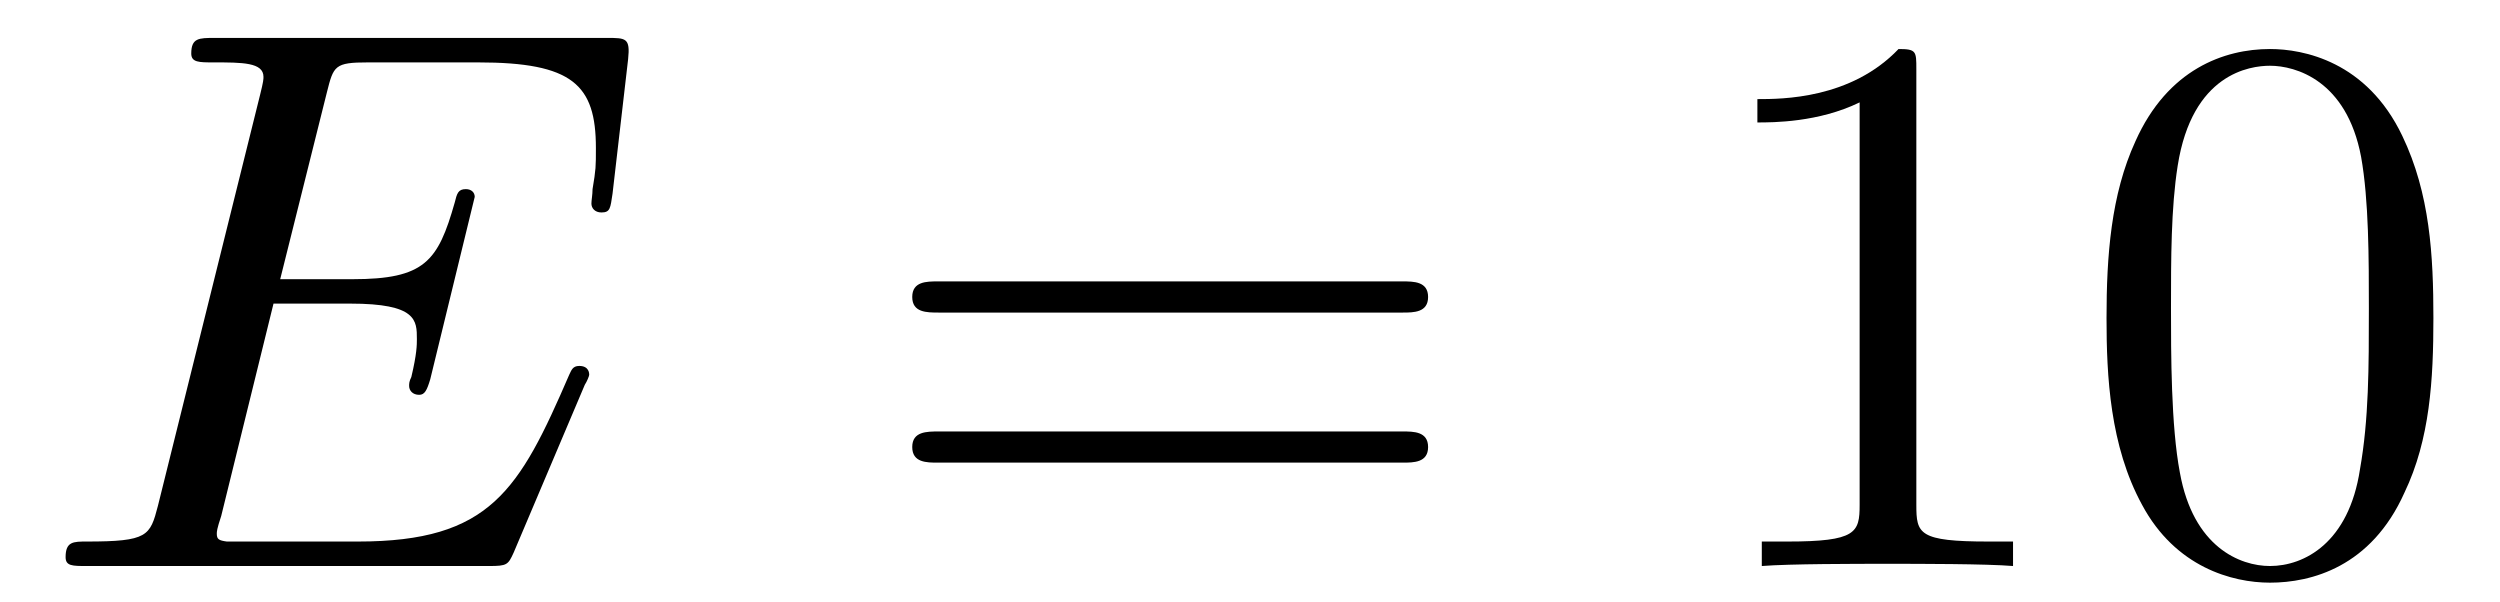
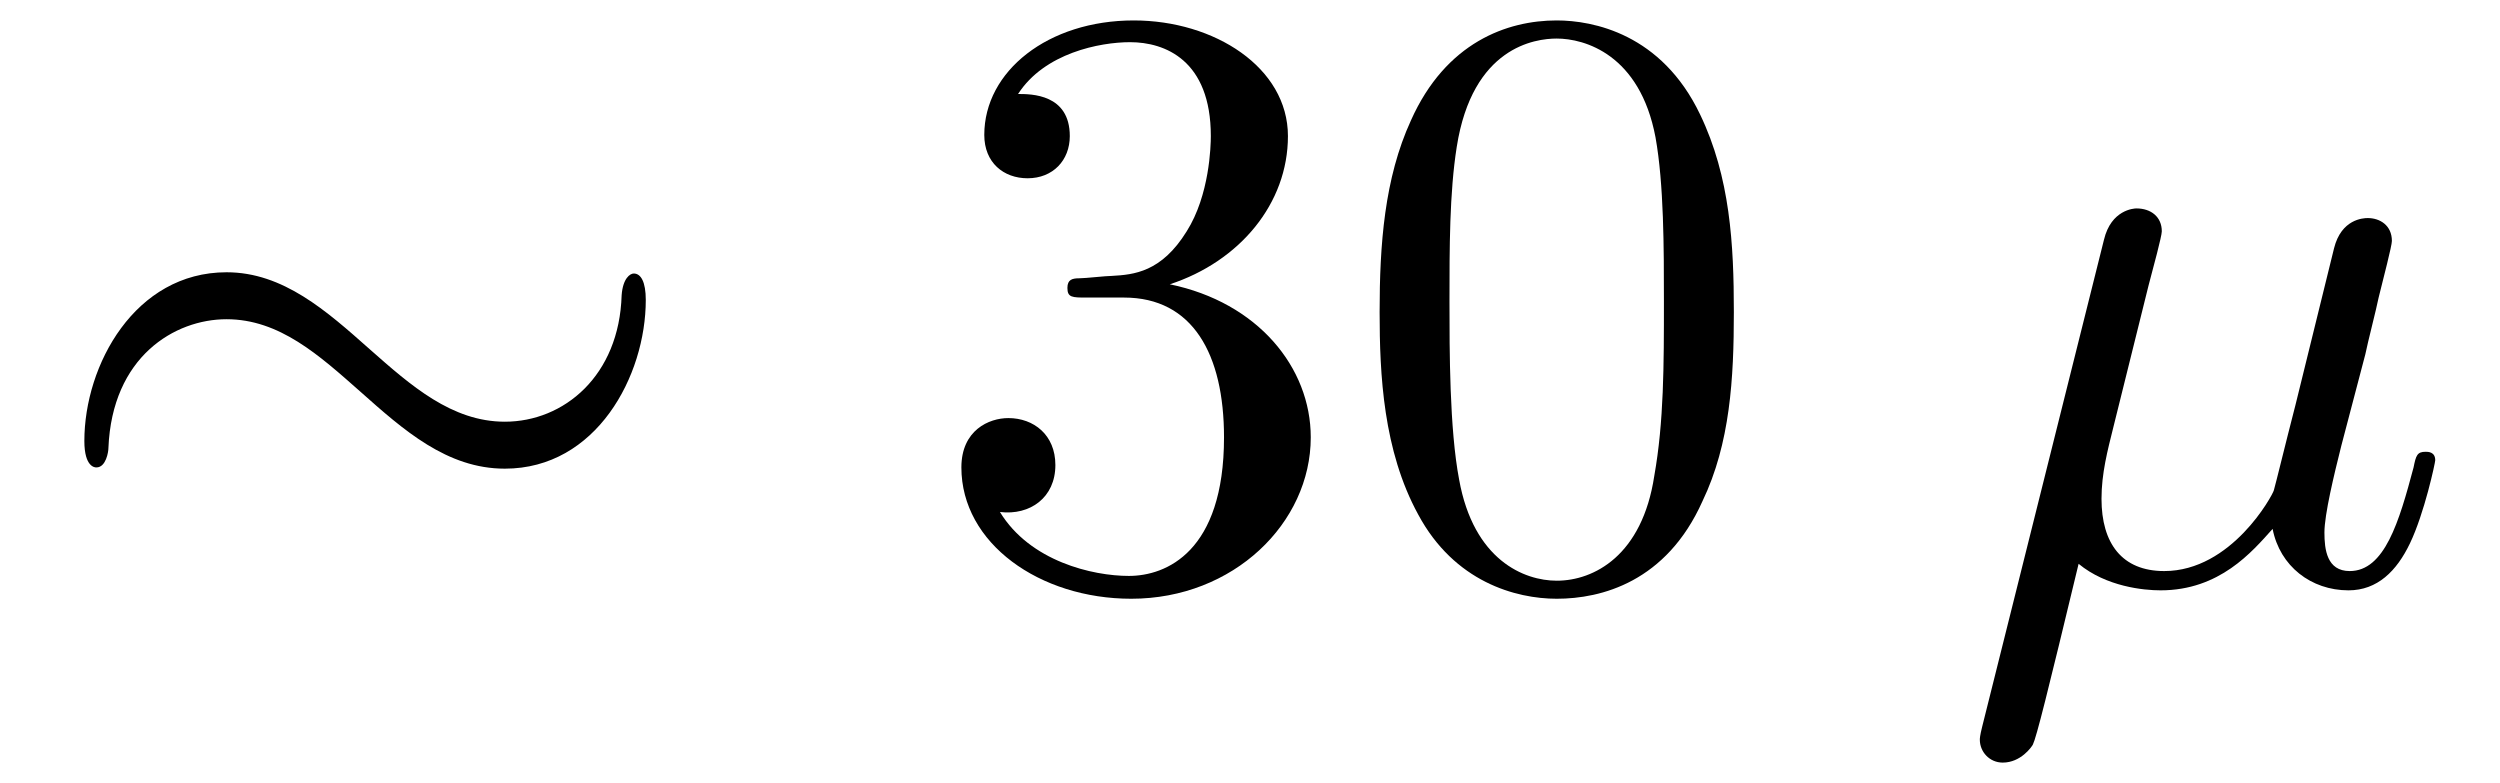
- <svg xmlns="http://www.w3.org/2000/svg" xmlns:xlink="http://www.w3.org/1999/xlink" viewBox="0 0 35.136 8.455" version="1.2">
+ <svg xmlns="http://www.w3.org/2000/svg" xmlns:xlink="http://www.w3.org/1999/xlink" viewBox="0 0 32.422 10.152" version="1.2">
  <defs>
    <g>
      <symbol overflow="visible" id="glyph0-0">
        <path style="stroke:none;" d="" />
      </symbol>
      <symbol overflow="visible" id="glyph0-1">
-         <path style="stroke:none;" d="M 7.719 -2.547 C 7.75 -2.594 7.781 -2.672 7.781 -2.688 C 7.781 -2.703 7.781 -2.812 7.641 -2.812 C 7.547 -2.812 7.531 -2.75 7.5 -2.688 C 6.797 -1.062 6.391 -0.344 4.531 -0.344 L 2.938 -0.344 C 2.781 -0.344 2.766 -0.344 2.688 -0.344 C 2.578 -0.359 2.547 -0.375 2.547 -0.453 C 2.547 -0.484 2.547 -0.516 2.609 -0.703 L 3.344 -3.688 L 4.422 -3.688 C 5.359 -3.688 5.359 -3.453 5.359 -3.188 C 5.359 -3.109 5.359 -2.984 5.281 -2.656 C 5.25 -2.594 5.25 -2.562 5.25 -2.531 C 5.25 -2.469 5.297 -2.406 5.391 -2.406 C 5.469 -2.406 5.5 -2.469 5.547 -2.625 L 6.172 -5.188 C 6.172 -5.25 6.125 -5.297 6.047 -5.297 C 5.938 -5.297 5.922 -5.234 5.891 -5.109 C 5.656 -4.281 5.469 -4.031 4.453 -4.031 L 3.438 -4.031 L 4.094 -6.656 C 4.188 -7.031 4.203 -7.078 4.672 -7.078 L 6.219 -7.078 C 7.547 -7.078 7.875 -6.766 7.875 -5.875 C 7.875 -5.609 7.875 -5.578 7.828 -5.297 C 7.828 -5.219 7.812 -5.141 7.812 -5.094 C 7.812 -5.031 7.859 -4.969 7.953 -4.969 C 8.078 -4.969 8.078 -5.031 8.109 -5.234 L 8.328 -7.125 C 8.359 -7.422 8.297 -7.422 8.031 -7.422 L 2.516 -7.422 C 2.297 -7.422 2.188 -7.422 2.188 -7.203 C 2.188 -7.078 2.297 -7.078 2.5 -7.078 C 2.906 -7.078 3.203 -7.078 3.203 -6.875 C 3.203 -6.844 3.203 -6.812 3.156 -6.625 L 1.719 -0.844 C 1.609 -0.422 1.578 -0.344 0.719 -0.344 C 0.531 -0.344 0.422 -0.344 0.422 -0.125 C 0.422 0 0.516 0 0.719 0 L 6.375 0 C 6.625 0 6.641 -0.016 6.719 -0.188 Z M 7.719 -2.547 " />
+         <path style="stroke:none;" d="M 7.875 -3.641 C 7.875 -3.875 7.812 -3.984 7.719 -3.984 C 7.672 -3.984 7.578 -3.922 7.562 -3.703 C 7.531 -2.656 6.812 -2.062 6.047 -2.062 C 5.359 -2.062 4.828 -2.531 4.297 -3 C 3.734 -3.5 3.172 -4 2.438 -4 C 1.25 -4 0.594 -2.797 0.594 -1.812 C 0.594 -1.469 0.734 -1.469 0.75 -1.469 C 0.875 -1.469 0.906 -1.672 0.906 -1.719 C 0.953 -2.906 1.766 -3.391 2.438 -3.391 C 3.125 -3.391 3.641 -2.922 4.172 -2.453 C 4.734 -1.953 5.297 -1.453 6.047 -1.453 C 7.234 -1.453 7.875 -2.656 7.875 -3.641 Z M 7.875 -3.641 " />
      </symbol>
      <symbol overflow="visible" id="glyph1-0">
        <path style="stroke:none;" d="" />
      </symbol>
      <symbol overflow="visible" id="glyph1-1">
-         <path style="stroke:none;" d="M 7.5 -3.562 C 7.656 -3.562 7.859 -3.562 7.859 -3.781 C 7.859 -4 7.656 -4 7.5 -4 L 0.969 -4 C 0.812 -4 0.609 -4 0.609 -3.781 C 0.609 -3.562 0.812 -3.562 0.984 -3.562 Z M 7.5 -1.453 C 7.656 -1.453 7.859 -1.453 7.859 -1.672 C 7.859 -1.891 7.656 -1.891 7.5 -1.891 L 0.984 -1.891 C 0.812 -1.891 0.609 -1.891 0.609 -1.672 C 0.609 -1.453 0.812 -1.453 0.969 -1.453 Z M 7.5 -1.453 " />
+         <path style="stroke:none;" d="M 3.156 -3.844 C 4.062 -4.141 4.688 -4.891 4.688 -5.766 C 4.688 -6.656 3.734 -7.266 2.688 -7.266 C 1.578 -7.266 0.75 -6.609 0.75 -5.781 C 0.75 -5.422 1 -5.219 1.312 -5.219 C 1.641 -5.219 1.859 -5.453 1.859 -5.766 C 1.859 -6.312 1.359 -6.312 1.188 -6.312 C 1.531 -6.844 2.25 -6.984 2.641 -6.984 C 3.094 -6.984 3.688 -6.75 3.688 -5.766 C 3.688 -5.641 3.672 -5 3.375 -4.531 C 3.047 -4 2.688 -3.969 2.406 -3.953 C 2.328 -3.953 2.062 -3.922 1.984 -3.922 C 1.891 -3.922 1.828 -3.906 1.828 -3.797 C 1.828 -3.672 1.891 -3.672 2.078 -3.672 L 2.562 -3.672 C 3.453 -3.672 3.859 -2.938 3.859 -1.859 C 3.859 -0.375 3.109 -0.062 2.625 -0.062 C 2.156 -0.062 1.344 -0.25 0.953 -0.891 C 1.344 -0.844 1.672 -1.078 1.672 -1.5 C 1.672 -1.891 1.391 -2.109 1.062 -2.109 C 0.812 -2.109 0.453 -1.953 0.453 -1.469 C 0.453 -0.484 1.469 0.234 2.656 0.234 C 3.984 0.234 4.984 -0.75 4.984 -1.859 C 4.984 -2.766 4.297 -3.609 3.156 -3.844 Z M 3.156 -3.844 " />
      </symbol>
      <symbol overflow="visible" id="glyph1-2">
-         <path style="stroke:none;" d="M 3.203 -6.984 C 3.203 -7.234 3.203 -7.266 2.953 -7.266 C 2.281 -6.562 1.312 -6.562 0.969 -6.562 L 0.969 -6.234 C 1.188 -6.234 1.828 -6.234 2.406 -6.516 L 2.406 -0.859 C 2.406 -0.469 2.359 -0.344 1.391 -0.344 L 1.031 -0.344 L 1.031 0 C 1.422 -0.031 2.359 -0.031 2.797 -0.031 C 3.234 -0.031 4.188 -0.031 4.562 0 L 4.562 -0.344 L 4.219 -0.344 C 3.234 -0.344 3.203 -0.453 3.203 -0.859 Z M 3.203 -6.984 " />
-       </symbol>
-       <symbol overflow="visible" id="glyph1-3">
        <path style="stroke:none;" d="M 5.016 -3.484 C 5.016 -4.359 4.969 -5.234 4.578 -6.047 C 4.078 -7.094 3.188 -7.266 2.719 -7.266 C 2.078 -7.266 1.281 -6.984 0.828 -5.969 C 0.484 -5.219 0.422 -4.359 0.422 -3.484 C 0.422 -2.672 0.469 -1.688 0.922 -0.859 C 1.391 0.016 2.188 0.234 2.719 0.234 C 3.297 0.234 4.141 0.016 4.609 -1.031 C 4.969 -1.781 5.016 -2.625 5.016 -3.484 Z M 2.719 0 C 2.297 0 1.641 -0.266 1.453 -1.312 C 1.328 -1.969 1.328 -2.984 1.328 -3.625 C 1.328 -4.312 1.328 -5.031 1.422 -5.625 C 1.625 -6.922 2.438 -7.031 2.719 -7.031 C 3.078 -7.031 3.797 -6.828 4 -5.75 C 4.109 -5.141 4.109 -4.312 4.109 -3.625 C 4.109 -2.797 4.109 -2.062 3.984 -1.359 C 3.828 -0.328 3.203 0 2.719 0 Z M 2.719 0 " />
      </symbol>
+       <symbol overflow="visible" id="glyph2-0">
+         <path style="stroke:none;" d="" />
+       </symbol>
+       <symbol overflow="visible" id="glyph2-1">
+         <path style="stroke:none;" d="M 2.516 -3.828 C 2.578 -4.062 2.688 -4.469 2.688 -4.531 C 2.688 -4.719 2.547 -4.828 2.359 -4.828 C 2.328 -4.828 2.031 -4.812 1.938 -4.422 L 0.359 1.891 C 0.328 2.016 0.328 2.047 0.328 2.062 C 0.328 2.219 0.453 2.359 0.625 2.359 C 0.859 2.359 1 2.156 1.016 2.125 C 1.062 2.031 1.203 1.469 1.609 -0.219 C 1.969 0.078 2.453 0.125 2.672 0.125 C 3.438 0.125 3.859 -0.375 4.125 -0.672 C 4.219 -0.188 4.625 0.125 5.109 0.125 C 5.484 0.125 5.734 -0.125 5.906 -0.484 C 6.094 -0.875 6.234 -1.531 6.234 -1.562 C 6.234 -1.672 6.141 -1.672 6.109 -1.672 C 6 -1.672 5.984 -1.625 5.953 -1.469 C 5.766 -0.766 5.578 -0.125 5.125 -0.125 C 4.828 -0.125 4.797 -0.406 4.797 -0.625 C 4.797 -0.859 4.922 -1.375 5.016 -1.75 L 5.328 -2.938 C 5.359 -3.094 5.469 -3.516 5.5 -3.672 C 5.562 -3.922 5.672 -4.344 5.672 -4.406 C 5.672 -4.609 5.516 -4.703 5.359 -4.703 C 5.297 -4.703 5.016 -4.688 4.922 -4.312 L 4.422 -2.281 C 4.281 -1.734 4.172 -1.281 4.141 -1.172 C 4.125 -1.109 3.594 -0.125 2.719 -0.125 C 2.172 -0.125 1.906 -0.484 1.906 -1.062 C 1.906 -1.391 1.984 -1.688 2.062 -2 Z M 2.516 -3.828 " />
+       </symbol>
    </g>
-     <clipPath id="clip1">
-       <path d="M 24 0 L 35 0 L 35 8.453 L 24 8.453 Z M 24 0 " />
-     </clipPath>
  </defs>
  <g id="surface1">
    <g style="fill:rgb(0%,0%,0%);fill-opacity:1;">
-       <use xlink:href="#glyph0-1" x="0.5" y="7.955" />
+       <use xlink:href="#glyph0-1" x="0.5" y="7.531" />
    </g>
    <g style="fill:rgb(0%,0%,0%);fill-opacity:1;">
-       <use xlink:href="#glyph1-1" x="12.212" y="7.955" />
+       <use xlink:href="#glyph1-1" x="12.015" y="7.531" />
+       <use xlink:href="#glyph1-2" x="17.47" y="7.531" />
    </g>
-     <g clip-path="url(#clip1)" clip-rule="nonzero">
-       <g style="fill:rgb(0%,0%,0%);fill-opacity:1;">
-         <use xlink:href="#glyph1-2" x="23.73" y="7.955" />
-         <use xlink:href="#glyph1-3" x="29.184" y="7.955" />
-       </g>
+     <g style="fill:rgb(0%,0%,0%);fill-opacity:1;">
+       <use xlink:href="#glyph2-1" x="25.348" y="7.531" />
    </g>
  </g>
</svg>
